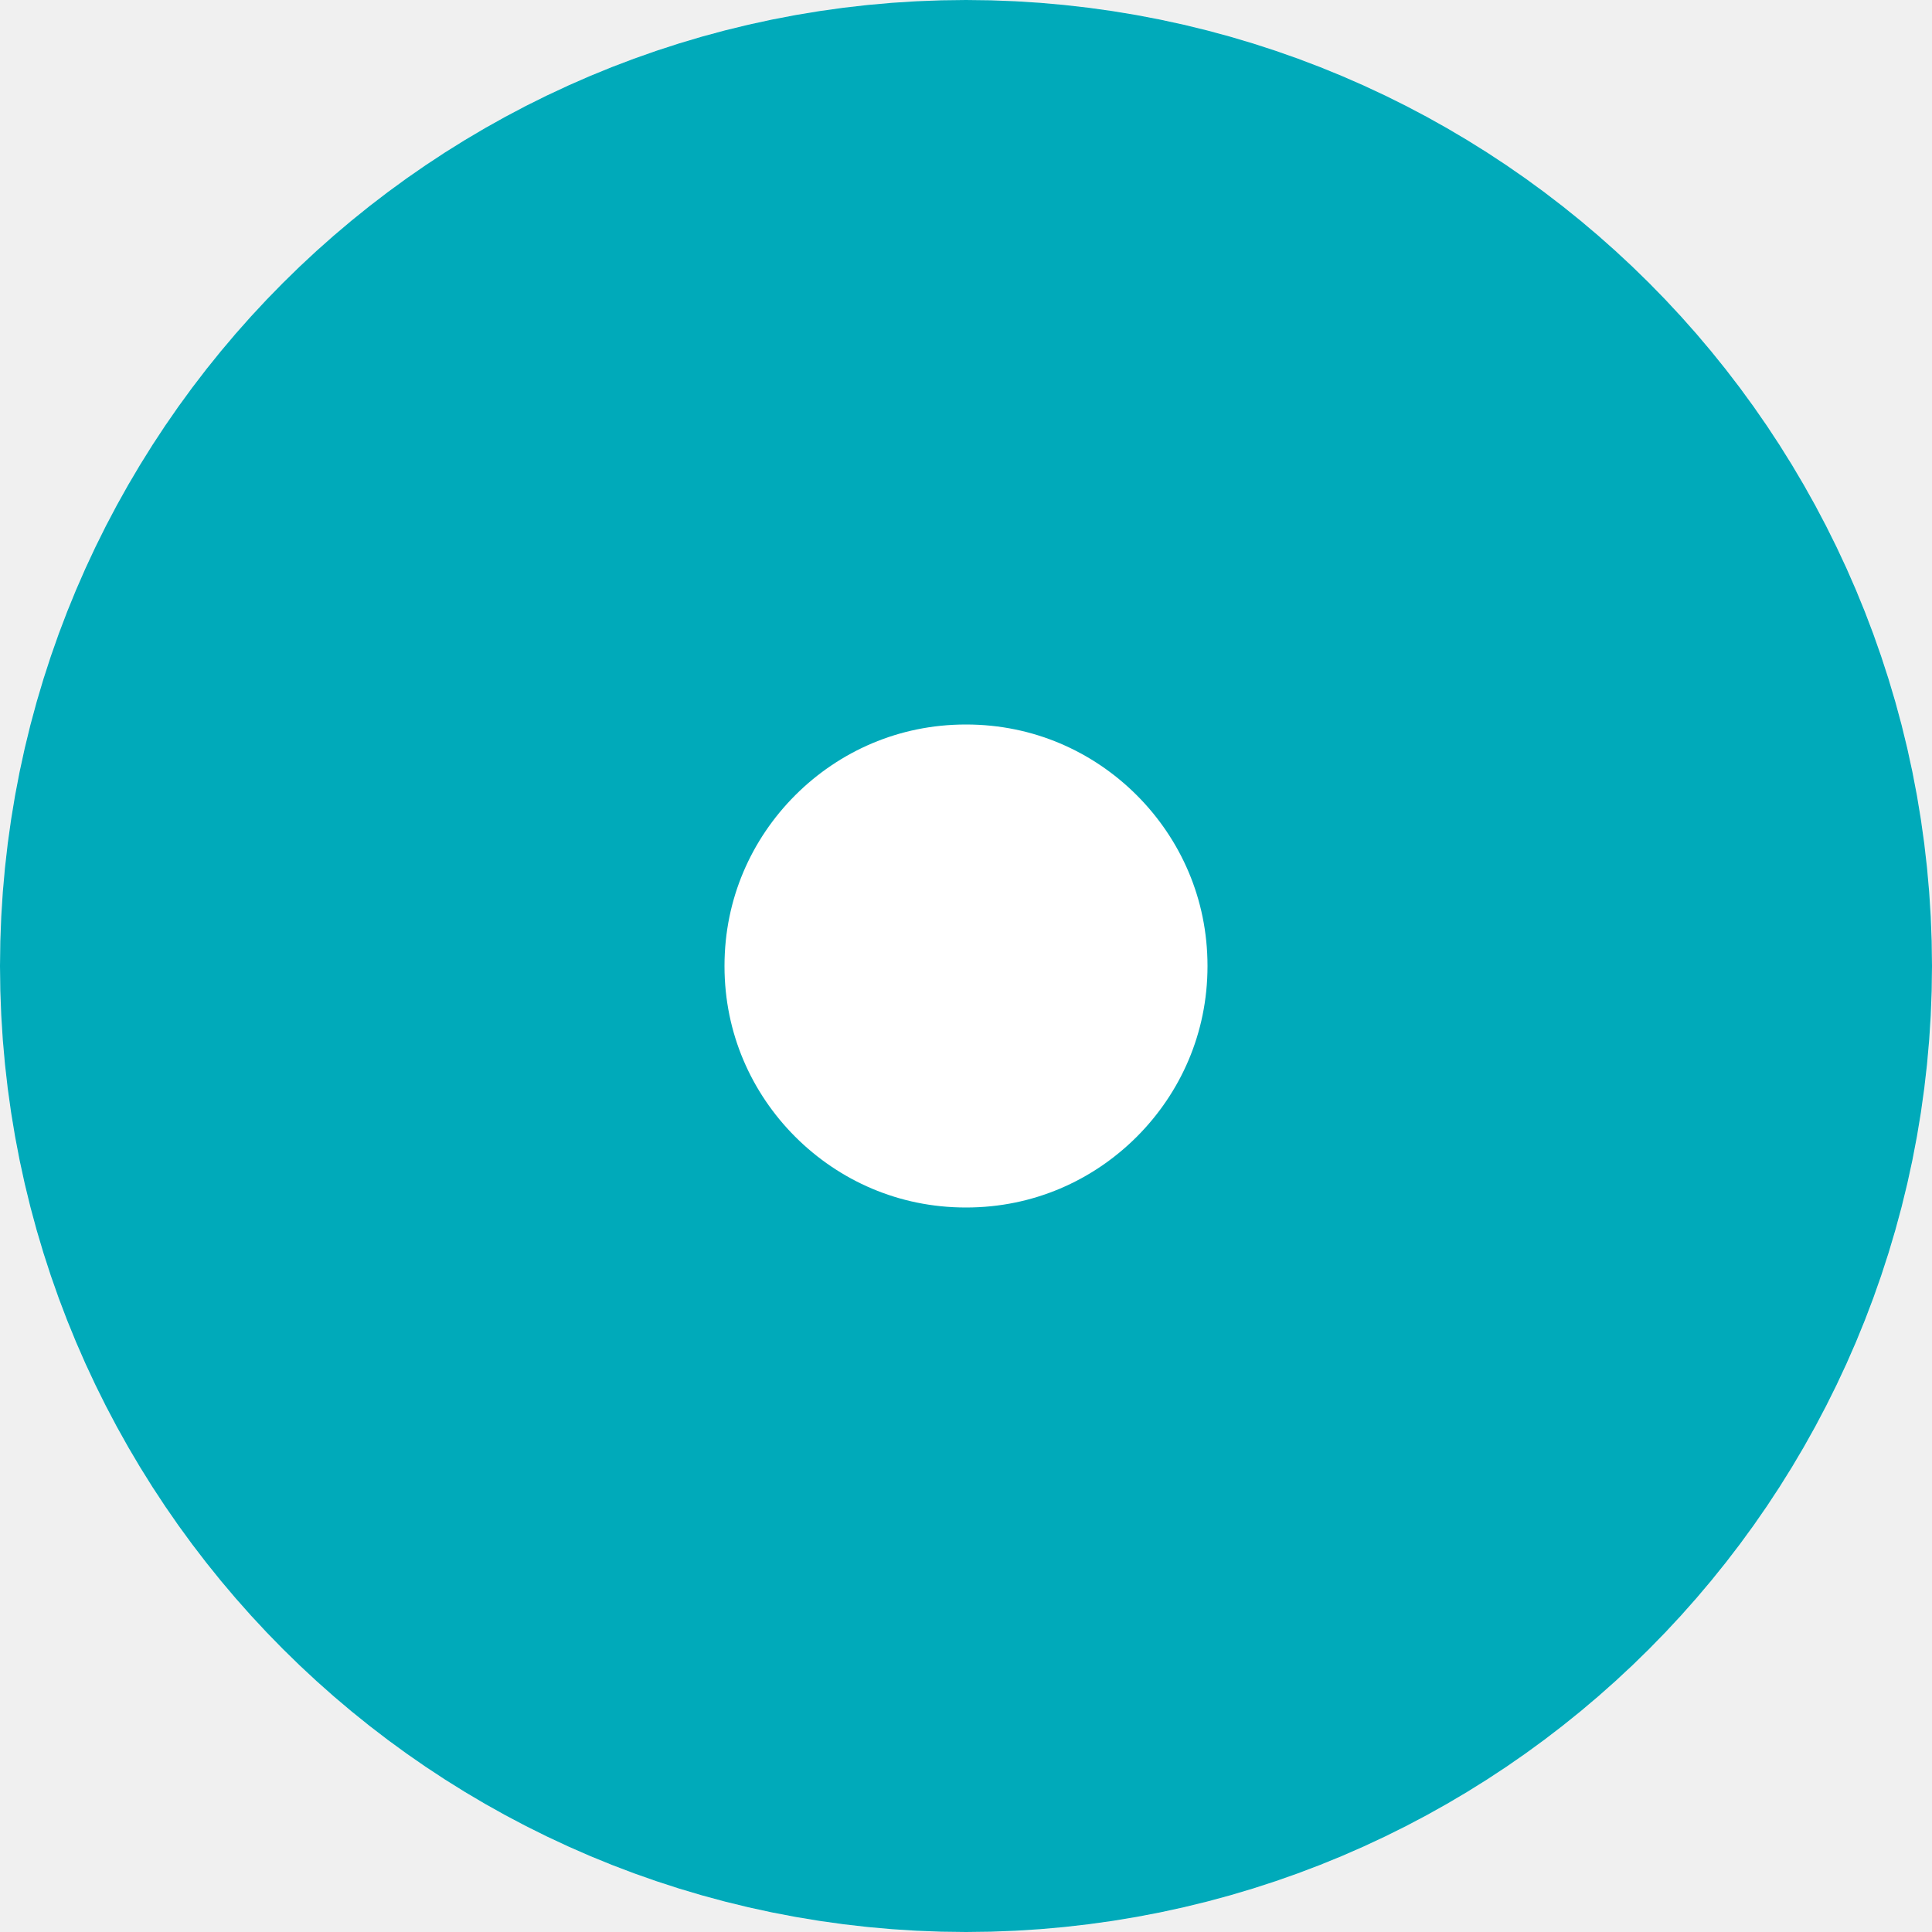
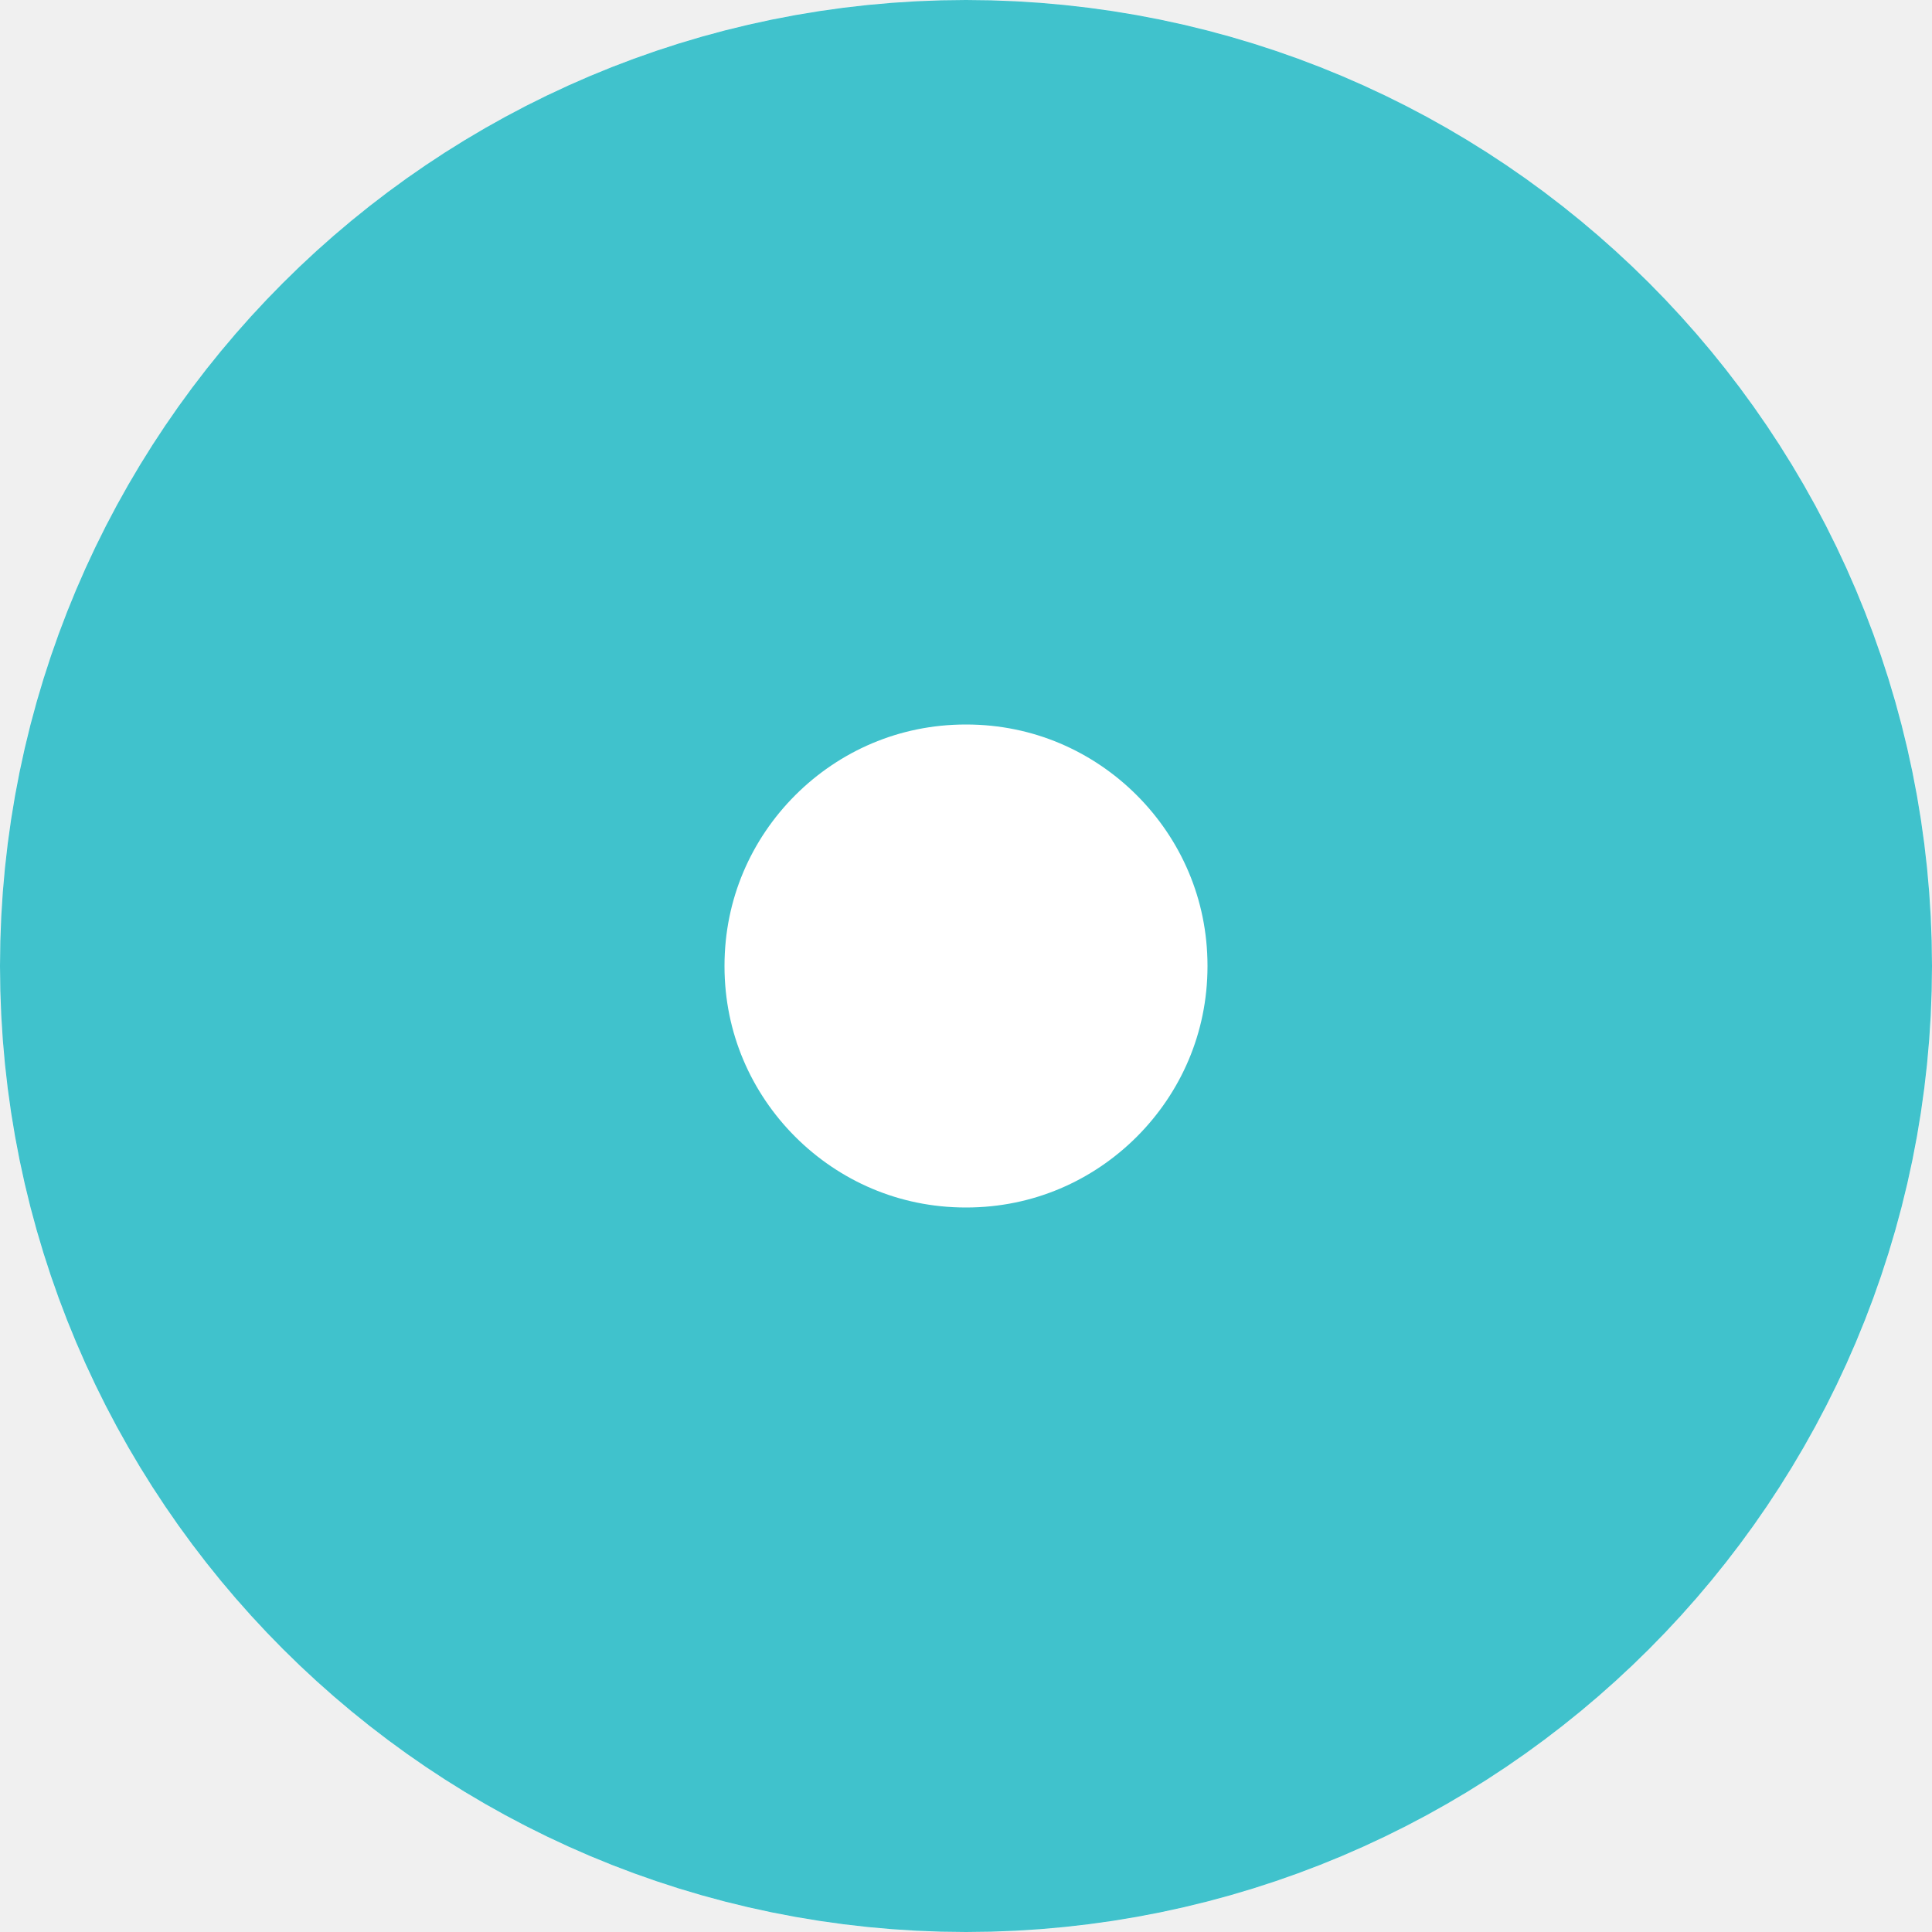
<svg xmlns="http://www.w3.org/2000/svg" width="16" height="16" viewBox="0 0 16 16">
  <defs>
    <clipPath id="clip-path">
      <rect width="16" height="16" fill="none" />
    </clipPath>
  </defs>
  <g id="radio" clip-path="url(#clip-path)">
-     <g id="radio-2" data-name="radio" fill="#fff" stroke="#00aaba" stroke-miterlimit="10" stroke-width="6">
+     <g id="radio-2" data-name="radio" fill="#fff" stroke="#40C2CC" stroke-miterlimit="10" stroke-width="6">
      <circle cx="8" cy="8" r="8" stroke="none" />
      <circle cx="8" cy="8" r="5" fill="none" />
    </g>
  </g>
</svg>
